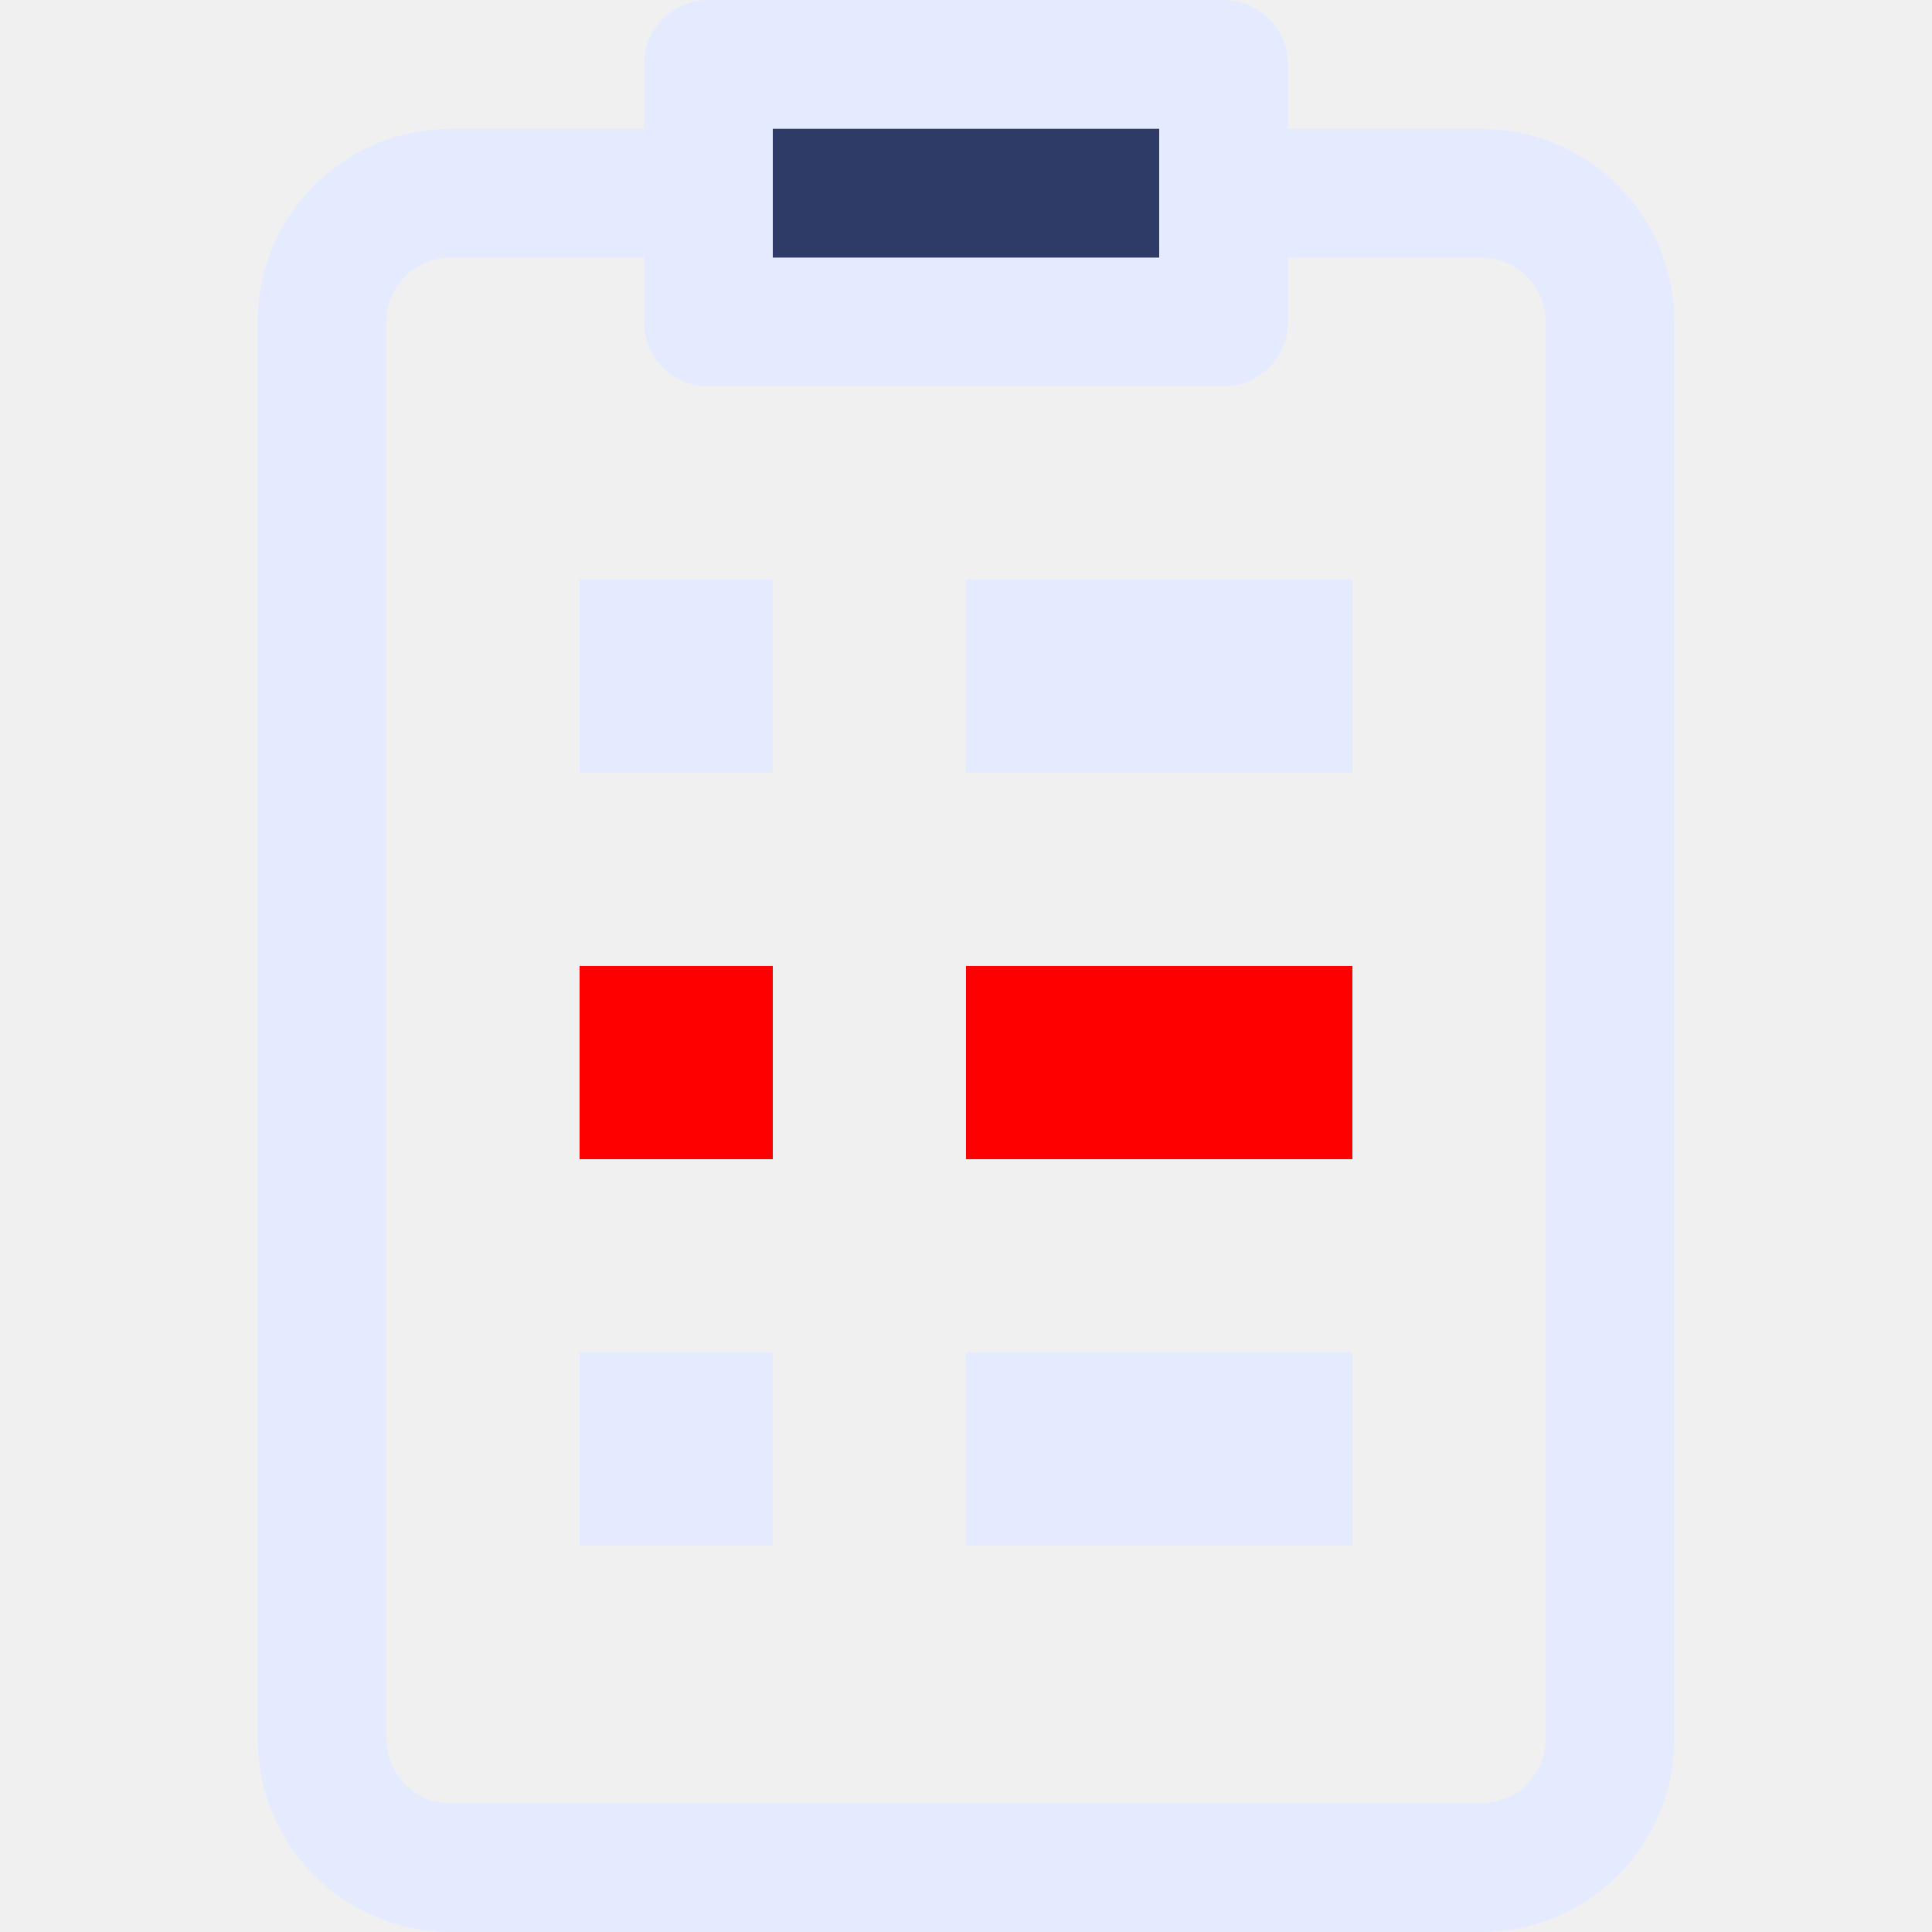
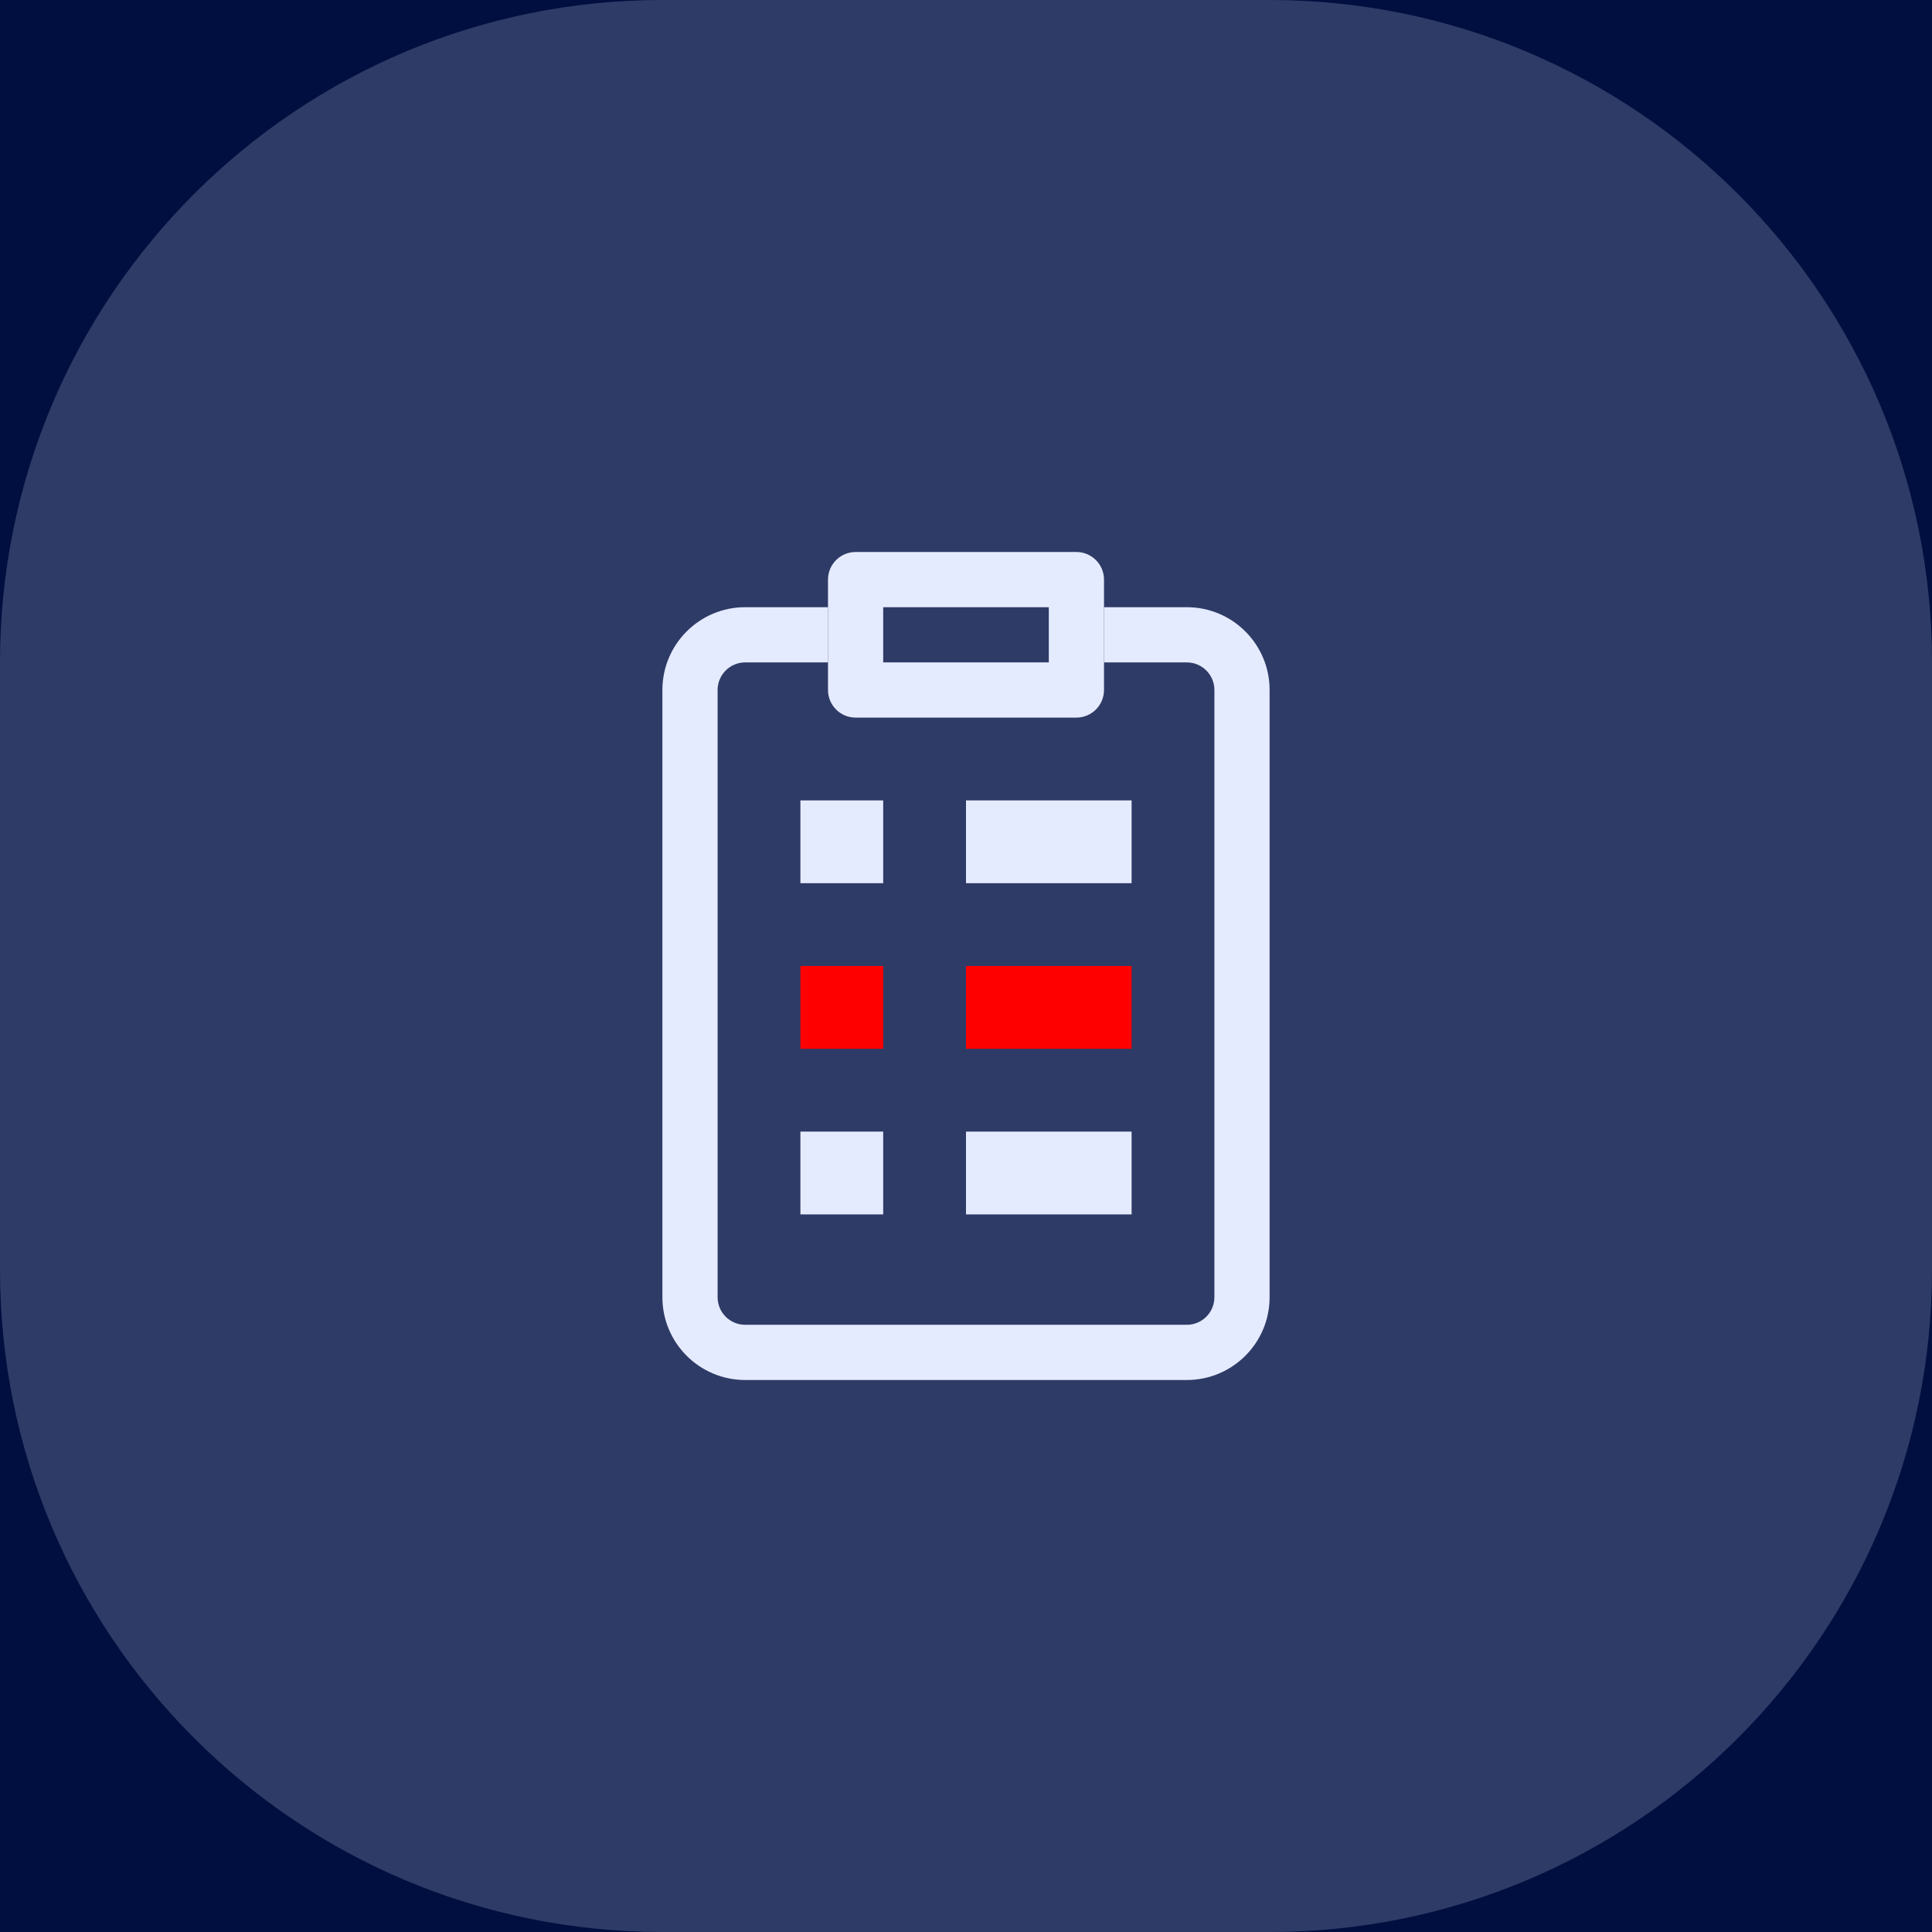
- <svg xmlns="http://www.w3.org/2000/svg" width="30" height="30" viewBox="0 0 30 30" fill="none">
-   <rect x="5" y="3" width="20" height="26" rx="2" stroke="#E5EBFF" stroke-width="2" />
-   <mask id="path-3-inside-1" fill="white">
-     <rect x="10" width="10" height="6" rx="1" />
-   </mask>
-   <rect x="10" width="10" height="6" rx="1" fill="#2E3B66" stroke="#E5EBFF" stroke-width="4" mask="url(#path-3-inside-1)" />
-   <rect x="9" y="9" width="3" height="3" fill="#E5EBFF" />
-   <rect x="15" y="9" width="6" height="3" fill="#E5EBFF" />
-   <rect x="9" y="15" width="3" height="3" fill="#FF0000" />
-   <rect x="15" y="15" width="6" height="3" fill="#FF0000" />
-   <rect x="9" y="21" width="3" height="3" fill="#E5EBFF" />
-   <rect x="15" y="21" width="6" height="3" fill="#E5EBFF" />
+ <svg xmlns="http://www.w3.org/2000/svg" width="100%" height="100%" viewBox="0 0 70 70" fill="none">
+   <rect width="70" height="70" fill="#000F40" />
+   <rect opacity="0.2" width="70" height="70" rx="24" fill="#E5EBFF" />
+   <path fill-rule="evenodd" clip-rule="evenodd" d="M43 24H27C26.448 24 26 24.448 26 25V47C26 47.552 26.448 48 27 48H43C43.552 48 44 47.552 44 47V25C44 24.448 43.552 24 43 24ZM27 22C25.343 22 24 23.343 24 25V47C24 48.657 25.343 50 27 50H43C44.657 50 46 48.657 46 47V25C46 23.343 44.657 22 43 22H27Z" fill="#E5EBFF" />
+   <path d="M30 21C30 20.448 30.448 20 31 20H39C39.552 20 40 20.448 40 21V25C40 25.552 39.552 26 39 26H31C30.448 26 30 25.552 30 25V21Z" fill="#2E3B66" />
+   <path fill-rule="evenodd" clip-rule="evenodd" d="M32 22V24H38V22H32ZM31 20C30.448 20 30 20.448 30 21V25C30 25.552 30.448 26 31 26H39C39.552 26 40 25.552 40 25V21C40 20.448 39.552 20 39 20H31Z" fill="#E5EBFF" />
+   <path fill-rule="evenodd" clip-rule="evenodd" d="M32 35H29V38H32V35ZM41 35H35V38H41V35Z" fill="#FF0000" />
+   <path fill-rule="evenodd" clip-rule="evenodd" d="M29 29H32V32H29V29ZM35 29H41V32H35V29ZM29 41H32V44H29V41ZM35 41H41V44H35V41Z" fill="#E5EBFF" />
</svg>
